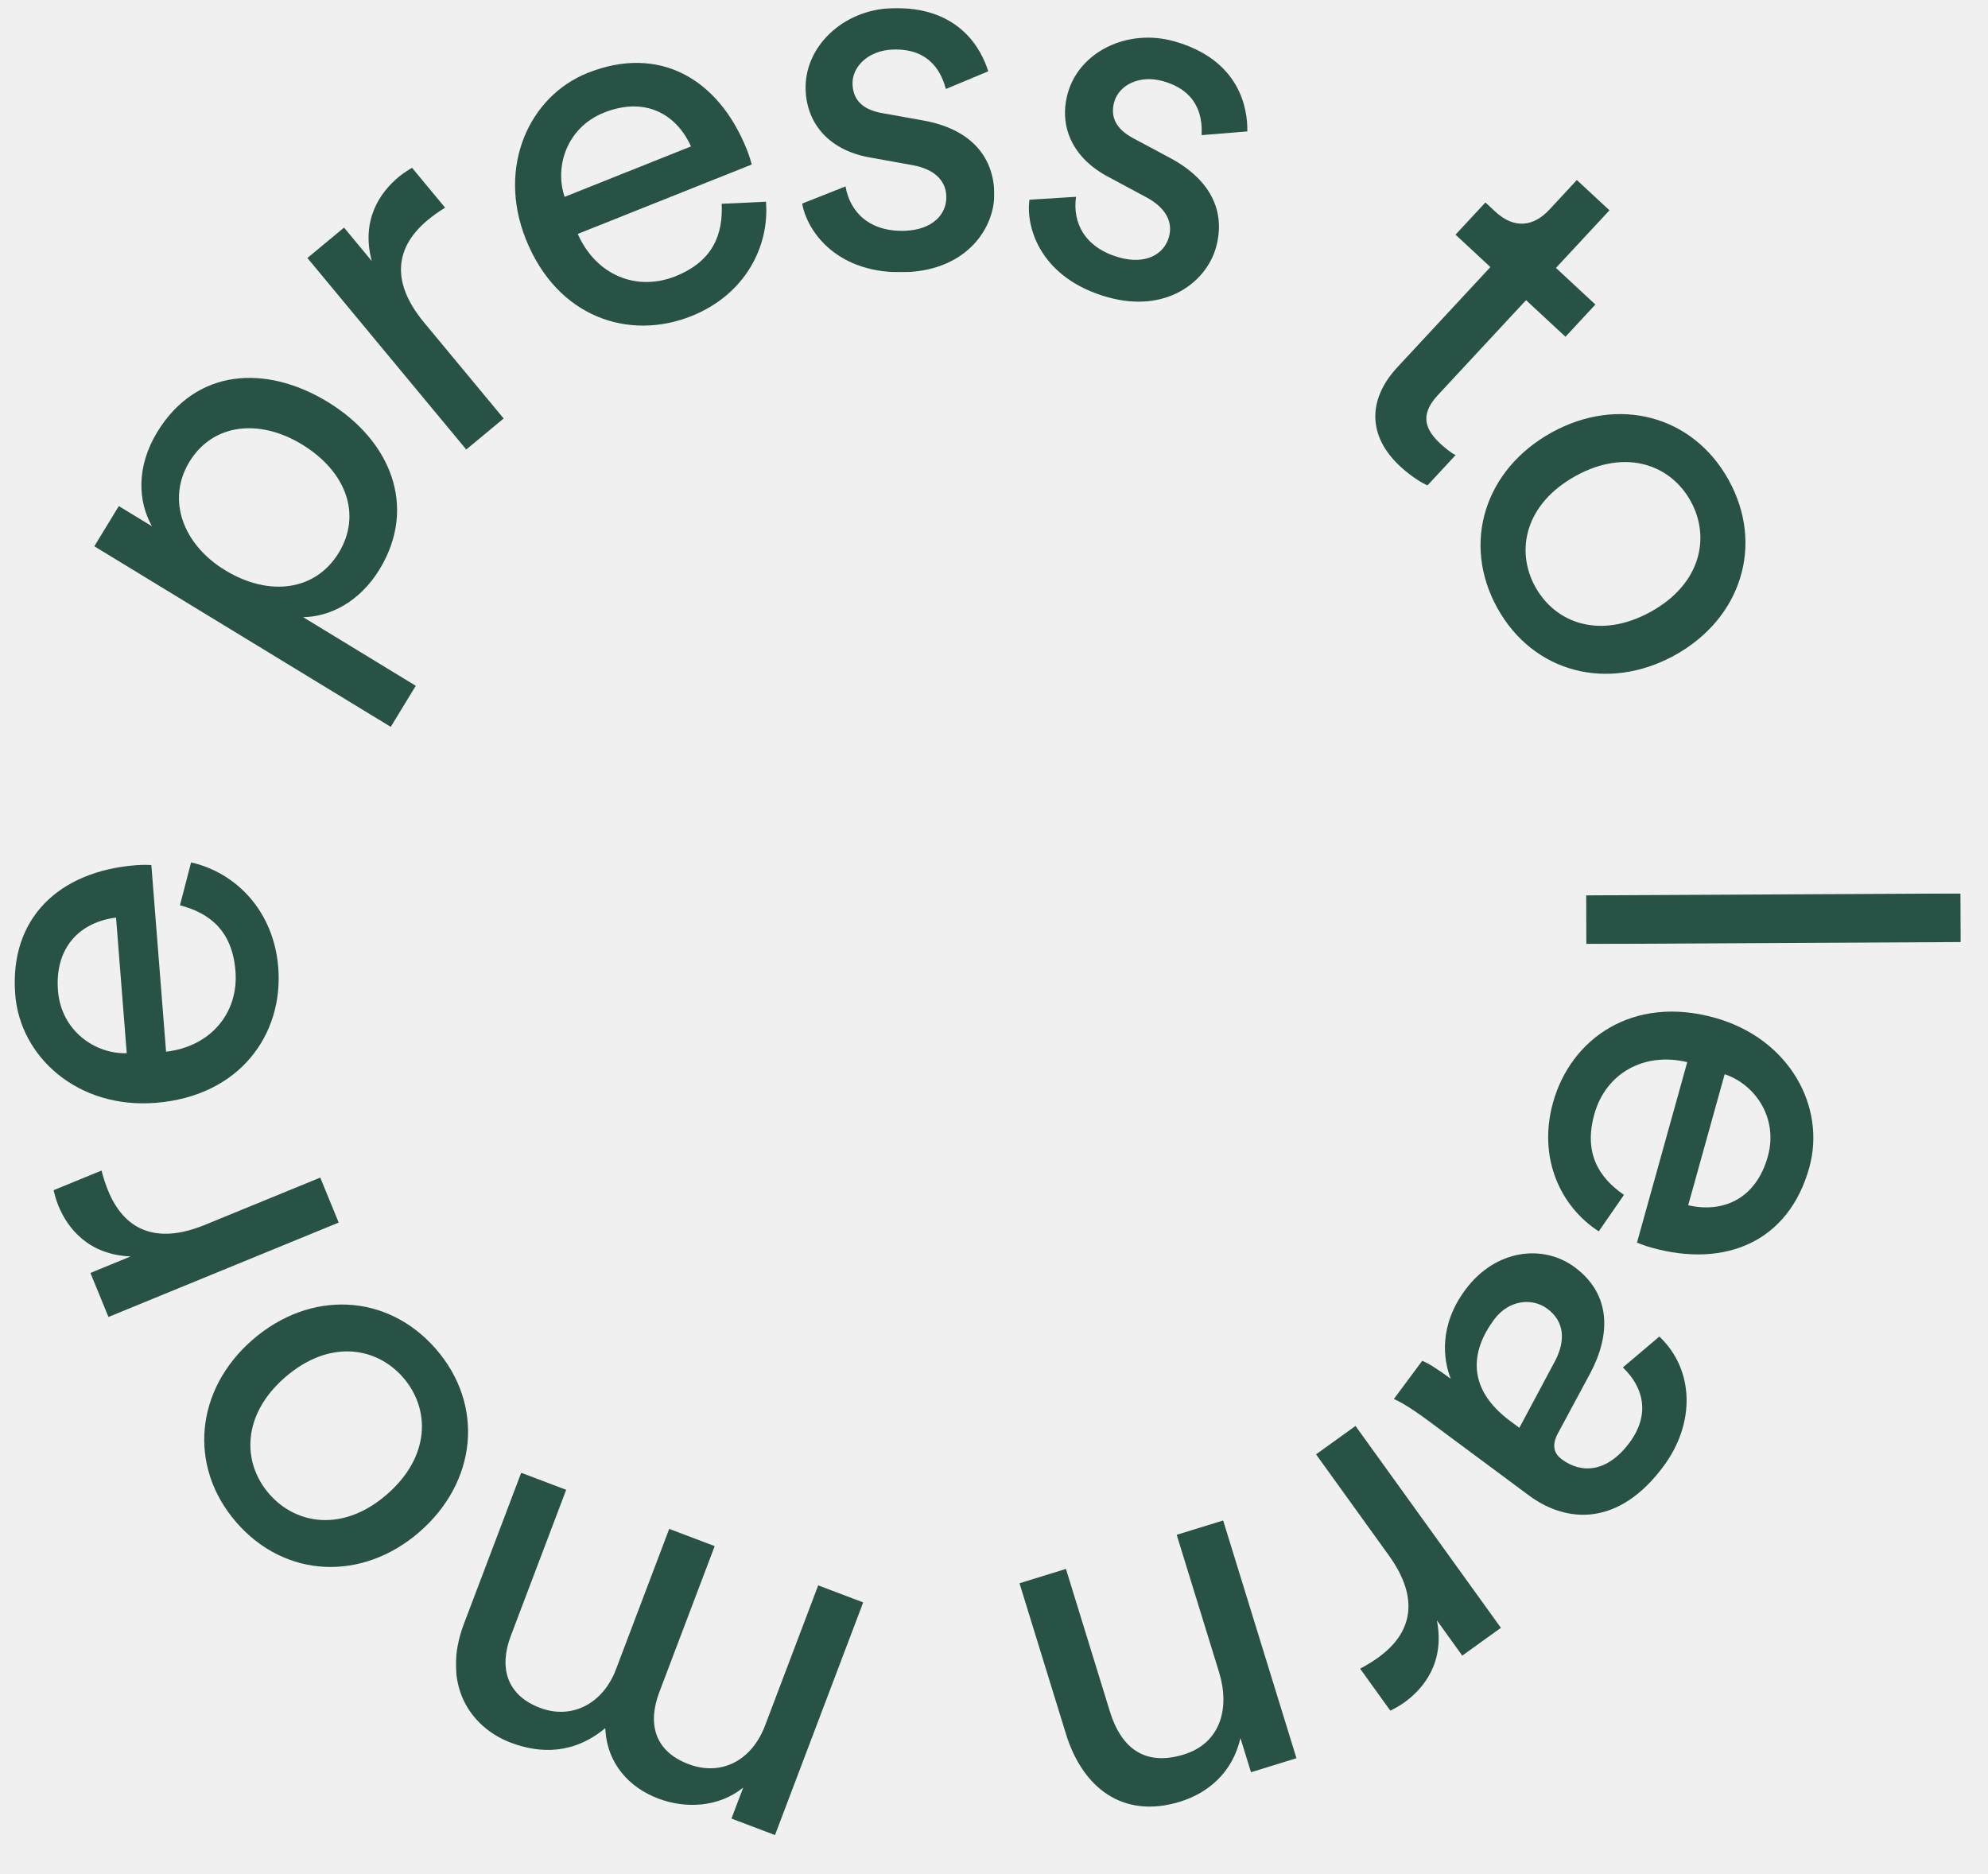
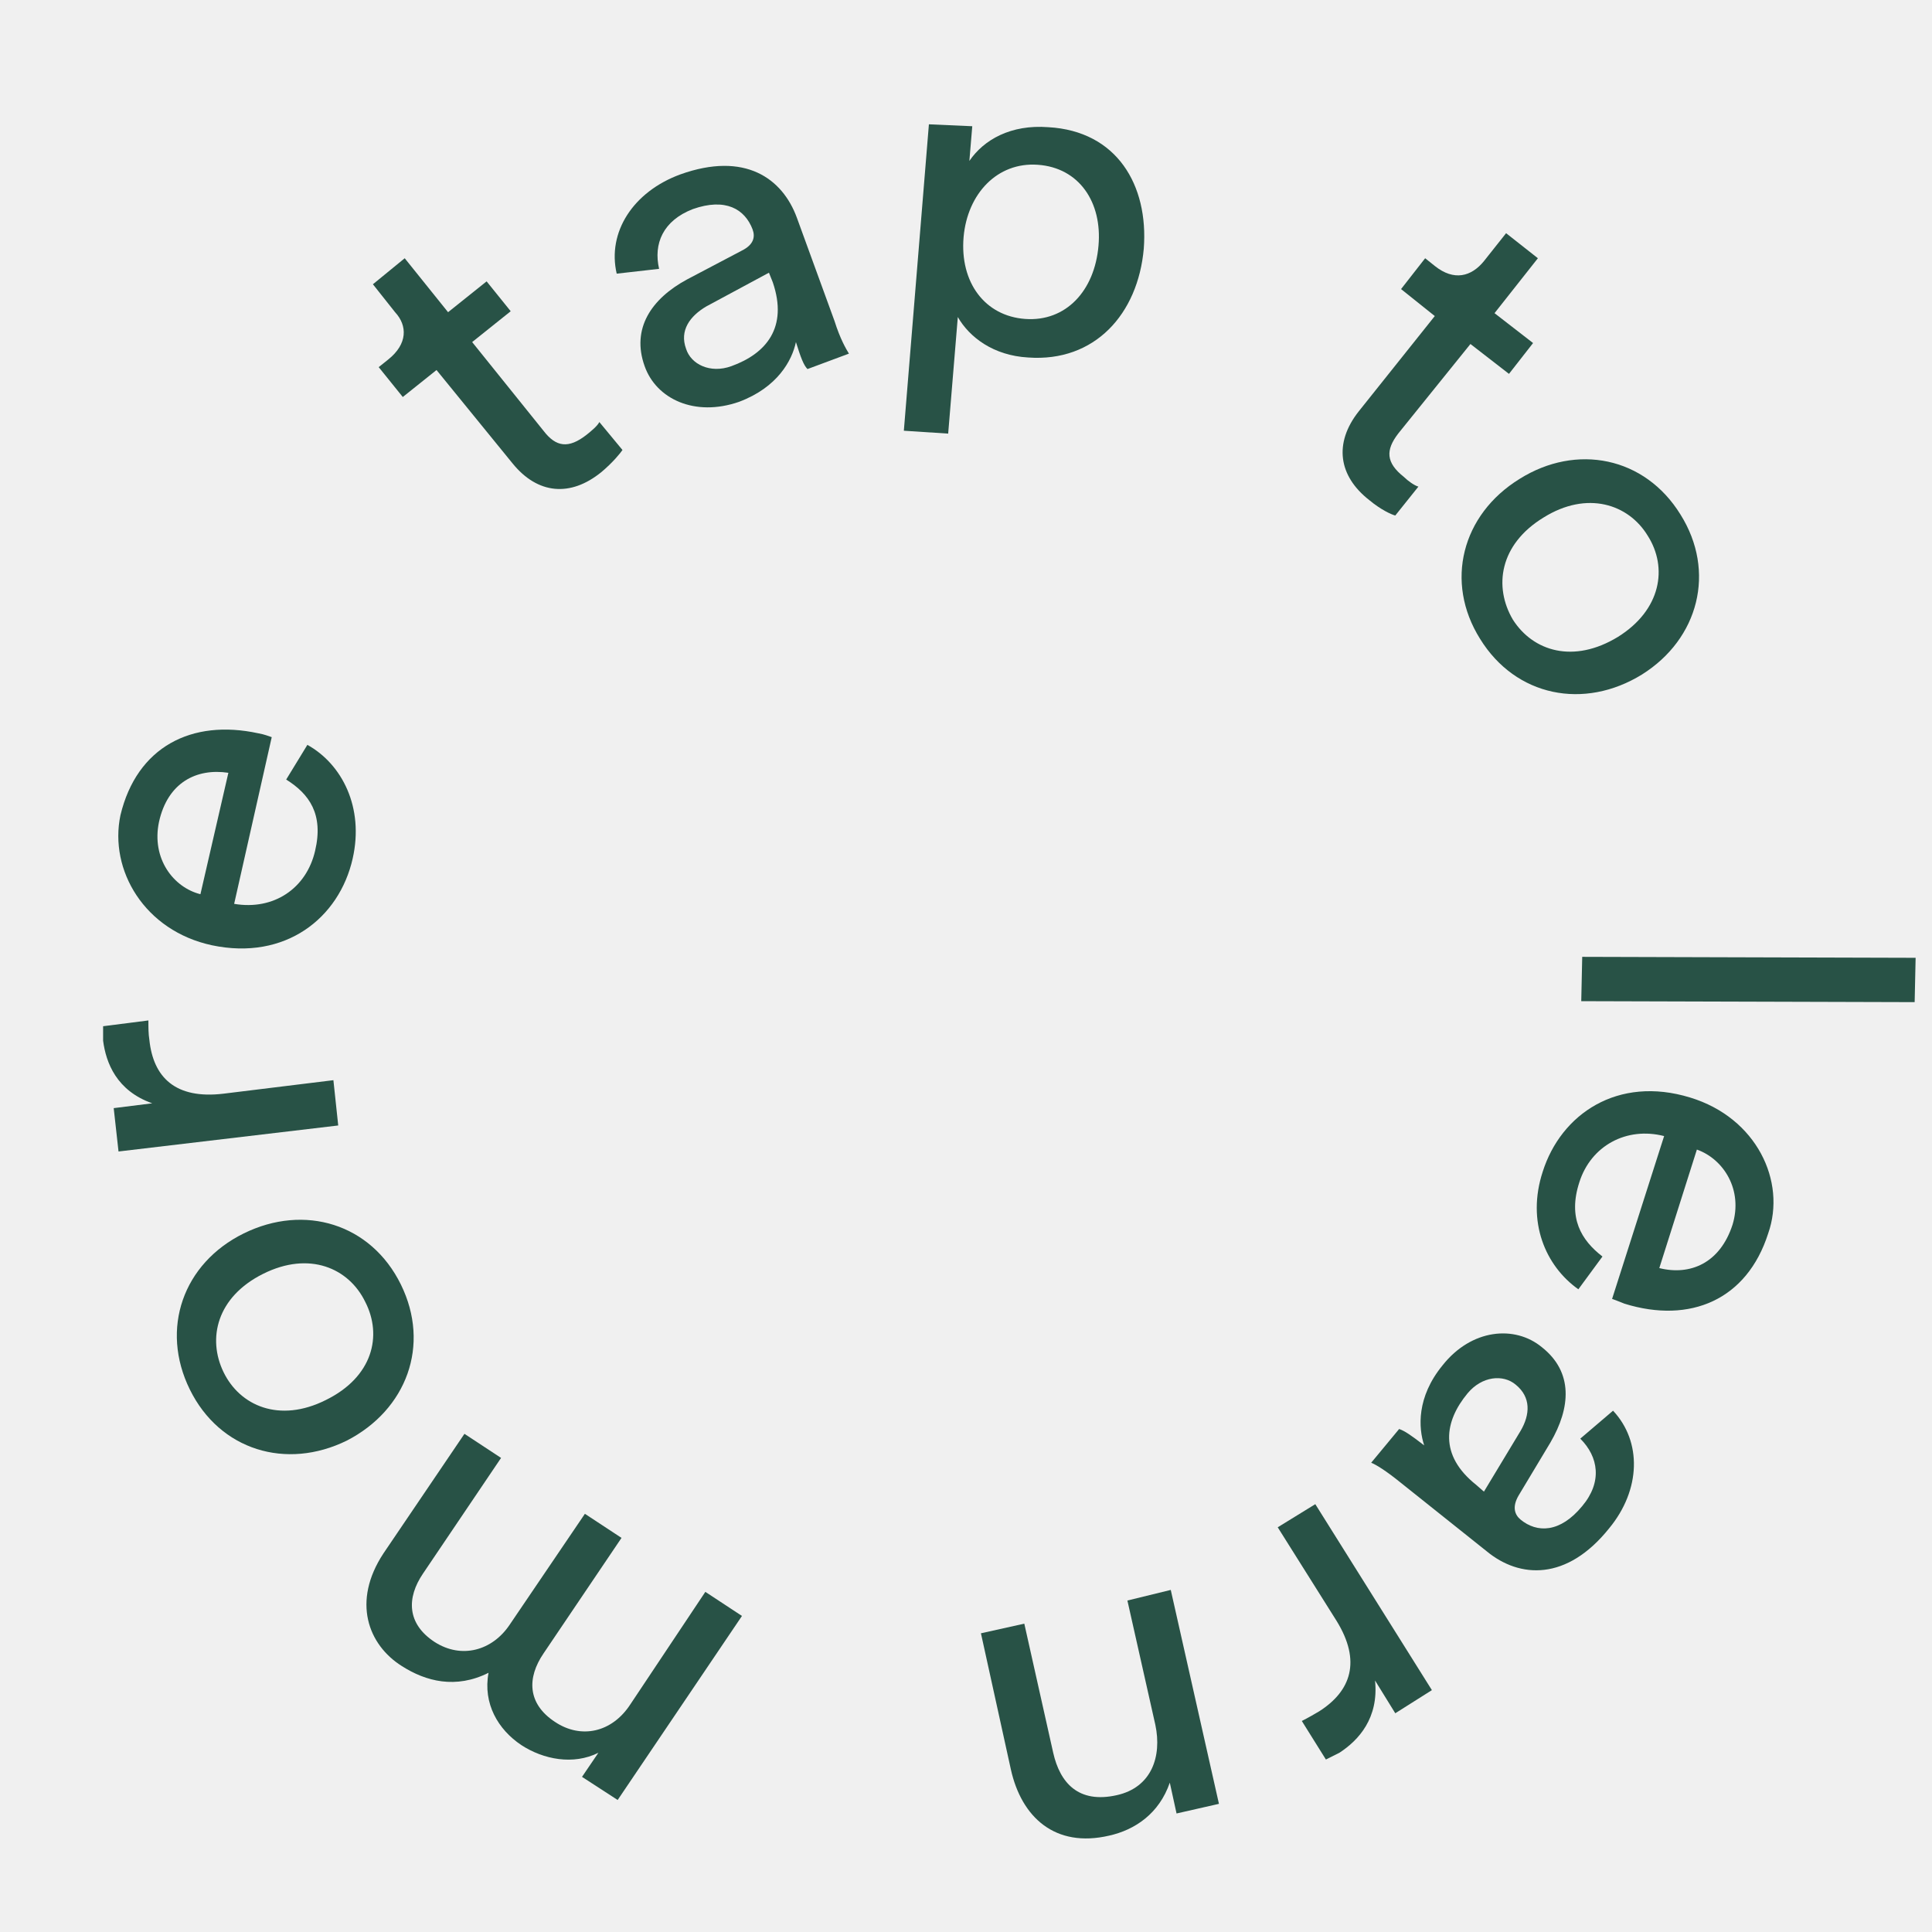
- <svg xmlns="http://www.w3.org/2000/svg" xmlns:xlink="http://www.w3.org/1999/xlink" width="87px" height="82px" viewBox="0 0 87 82" version="1.1">
-   <defs>
-     <polygon id="path-1" points="0.051 0.204 8.461 0.204 8.461 11.765 0.051 11.765" />
-     <polygon id="path-3" points="0.301 0.289 16.702 0.289 16.702 2.503 0.301 2.503" />
-     <polygon id="path-5" points="0.151 0.106 17.976 0.106 17.976 15.963 0.151 15.963" />
-   </defs>
-   <g id="Desktop" stroke="none" stroke-width="1" fill="none" fill-rule="evenodd">
-     <g id="Landing-page" transform="translate(-120, -260)">
-       <g id="Group-38" transform="translate(120.6445, 260)">
-         <g id="Group-37" transform="translate(0, 0.150759)">
-           <path d="M9.207,24.808 C7.37,23.689 6.63,21.726 7.644,20.064 C8.68,18.363 10.728,18.179 12.565,19.298 C14.498,20.475 15.203,22.364 14.179,24.046 C13.165,25.708 11.14,25.985 9.207,24.808 L9.207,24.808 Z M17.551,29.866 L12.622,26.862 C13.771,26.847 15.084,26.215 15.968,24.765 C17.628,22.039 16.46,19.126 13.696,17.441 C10.989,15.792 7.936,15.974 6.239,18.757 C5.308,20.285 5.395,21.796 6.005,22.883 L4.555,22 L3.483,23.759 L16.456,31.664 L17.551,29.866 Z" id="Fill-2" fill="#285246" />
-           <path d="M21.397,18.166 L17.915,13.966 C16.397,12.136 16.7,10.62 18.076,9.479 C18.303,9.291 18.562,9.106 18.834,8.938 L17.389,7.195 C17.288,7.25 17.032,7.403 16.806,7.591 C15.969,8.285 15.149,9.495 15.625,11.275 L14.412,9.811 L12.808,11.141 L19.759,19.524 L21.397,18.166 Z" id="Fill-4" fill="#285246" />
-           <path d="M25.788,4.779 C27.575,4.066 28.953,4.832 29.595,6.258 L24.065,8.465 C23.617,7.157 24.148,5.434 25.788,4.779 M29.61,13.686 C31.944,12.755 33.035,10.662 32.877,8.678 L30.938,8.769 C31.001,10.085 30.575,11.278 28.914,11.941 C27.19,12.629 25.425,11.871 24.64,10.088 L32.252,7.05 C32.214,6.895 32.143,6.655 32.042,6.403 C30.792,3.269 28.182,1.8 25.07,3.042 C22.526,4.058 21.098,7.138 22.365,10.313 C23.741,13.762 26.898,14.769 29.61,13.686" id="Fill-6" fill="#285246" />
-           <g id="Group-10" transform="translate(34.4085, 0)">
-             <mask id="mask-2" fill="white">
-               <use xlink:href="#path-1" />
-             </mask>
-             <g id="Clip-9" />
-             <path d="M4.559,9.95 C3.021,10.008 2.15,9.157 1.949,8.009 L0.051,8.76 C0.28,10.02 1.618,11.873 4.604,11.761 C7.297,11.659 8.517,9.779 8.459,8.241 C8.398,6.611 7.336,5.473 5.329,5.118 L3.55,4.8 C2.706,4.65 2.283,4.236 2.256,3.534 C2.228,2.788 2.926,2.059 4.012,2.019 C5.754,1.953 6.185,3.183 6.342,3.744 L8.194,2.971 C7.909,2.031 6.93,0.097 3.944,0.209 C1.817,0.289 0.133,1.915 0.204,3.793 C0.262,5.331 1.301,6.448 3.034,6.745 L4.904,7.082 C5.817,7.252 6.334,7.732 6.36,8.432 C6.39,9.224 5.758,9.905 4.559,9.95" id="Fill-8" fill="#285246" mask="url(#mask-2)" />
-           </g>
-           <path d="M47.811,12.852 C50.403,13.588 52.145,12.176 52.566,10.695 C53.011,9.127 52.353,7.716 50.553,6.758 L48.96,5.906 C48.203,5.502 47.928,4.977 48.12,4.302 C48.324,3.583 49.213,3.106 50.258,3.403 C51.935,3.879 51.966,5.182 51.942,5.764 L53.941,5.602 C53.962,4.619 53.628,2.476 50.753,1.66 C48.706,1.079 46.602,2.106 46.089,3.913 C45.668,5.395 46.311,6.778 47.867,7.596 L49.542,8.495 C50.358,8.939 50.701,9.554 50.509,10.229 C50.293,10.991 49.482,11.444 48.328,11.116 C46.846,10.696 46.281,9.617 46.445,8.463 L44.407,8.591 C44.236,9.86 44.936,12.036 47.811,12.852" id="Fill-11" fill="#285246" />
-           <path d="M61.826,21.093 L63.058,19.766 C62.879,19.692 62.581,19.447 62.382,19.262 C61.569,18.507 61.61,17.865 62.287,17.135 L66.139,12.987 L67.864,14.589 L69.174,13.179 L67.448,11.576 L69.79,9.054 L68.362,7.729 L67.161,9.024 C66.499,9.737 65.656,9.912 64.793,9.112 L64.361,8.711 L63.053,10.121 L64.579,11.539 L60.512,15.919 C59.157,17.379 59.248,18.978 60.625,20.257 C61.156,20.749 61.647,21.02 61.826,21.093" id="Fill-13" fill="#285246" />
-           <path d="M73.343,21.782 C74.219,23.368 73.795,25.412 71.595,26.627 C69.375,27.852 67.419,27.121 66.544,25.535 C65.669,23.95 66.092,21.906 68.312,20.68 C70.513,19.466 72.468,20.196 73.343,21.782 M64.879,26.455 C66.455,29.309 69.731,30.138 72.645,28.53 C75.539,26.932 76.584,23.718 75.008,20.863 C73.432,18.009 70.156,17.18 67.262,18.777 C64.348,20.386 63.304,23.6 64.879,26.455" id="Fill-15" fill="#285246" />
-           <g id="Group-19" transform="translate(68.46227, 38.66522)">
-             <mask id="mask-4" fill="white">
-               <use xlink:href="#path-3" />
-             </mask>
-             <g id="Clip-18" />
-             <polygon id="Fill-17" fill="#285246" mask="url(#mask-4)" points="0.312 2.503 16.702 2.417 16.691 0.289 0.301 0.374" />
-           </g>
-           <path d="M76.719,50.47 C76.203,52.324 74.758,52.956 73.235,52.602 L74.832,46.867 C76.145,47.302 77.193,48.769 76.719,50.47 M74.393,44.394 C70.816,43.398 68.102,45.297 67.319,48.111 C66.645,50.531 67.647,52.667 69.322,53.745 L70.424,52.148 C69.34,51.4 68.648,50.338 69.129,48.615 C69.627,46.827 71.3,45.883 73.194,46.339 L70.995,54.234 C71.141,54.298 71.375,54.387 71.637,54.46 C74.886,55.365 77.637,54.18 78.535,50.953 C79.27,48.314 77.687,45.311 74.393,44.394" id="Fill-20" fill="#285246" />
-           <path d="M65.847,62.344 L65.447,62.047 C63.539,60.629 63.704,59.002 64.743,57.603 C65.391,56.731 66.414,56.645 67.069,57.131 C67.85,57.711 67.845,58.553 67.432,59.375 L65.847,62.344 Z M70.377,59.701 C71.3,60.584 71.572,61.774 70.668,62.991 C69.682,64.318 68.555,64.355 67.701,63.721 C67.392,63.491 67.228,63.143 67.546,62.562 L68.956,59.943 C69.854,58.241 69.855,56.493 68.274,55.318 C66.893,54.292 64.806,54.519 63.483,56.3 C62.322,57.863 62.51,59.356 62.844,60.197 C62.208,59.725 61.854,59.518 61.596,59.41 L60.354,61.083 C60.612,61.19 61.089,61.46 61.87,62.04 L66.25,65.293 C67.94,66.549 70.205,66.652 72.149,64.035 C73.567,62.127 73.497,59.791 71.973,58.349 L70.377,59.701 Z" id="Fill-22" fill="#285246" />
-           <path d="M56.949,63.505 L60.137,67.932 C61.526,69.862 61.121,71.353 59.67,72.398 C59.431,72.57 59.161,72.736 58.877,72.885 L60.199,74.722 C60.305,74.674 60.57,74.539 60.809,74.367 C61.691,73.732 62.592,72.581 62.237,70.772 L63.348,72.315 L65.039,71.098 L58.676,62.262 L56.949,63.505 Z" id="Fill-24" fill="#285246" />
-           <path d="M50.85,67.026 L52.705,73.04 C53.185,74.598 52.784,76.143 51.162,76.643 C49.345,77.203 48.378,76.222 47.931,74.772 L46.004,68.519 L43.971,69.147 L46.005,75.745 C46.725,78.082 48.483,79.482 50.993,78.709 C52.204,78.335 53.285,77.458 53.641,75.926 L54.102,77.419 L56.092,76.805 L52.884,66.399 L50.85,67.026 Z" id="Fill-26" fill="#285246" />
-           <g id="Group-30" transform="translate(19.15525, 64.20555)">
-             <mask id="mask-6" fill="white">
-               <use xlink:href="#path-5" />
-             </mask>
-             <g id="Clip-29" />
-             <path d="M13.68,11.173 C13.102,12.697 11.769,13.403 10.33,12.857 C8.806,12.279 8.548,11.043 9.053,9.71 L11.477,3.316 L9.487,2.562 L7.152,8.722 C6.598,10.184 5.249,10.931 3.83,10.394 C2.327,9.823 2.049,8.579 2.554,7.246 L4.978,0.852 L3.009,0.106 L0.505,6.711 C-0.498,9.358 0.772,11.243 2.551,11.918 C3.842,12.407 5.31,12.431 6.689,11.283 C6.755,12.834 7.737,13.884 9.007,14.365 C10.193,14.814 11.643,14.759 12.724,13.886 L12.211,15.241 L14.116,15.963 L17.976,5.78 L16.007,5.034 L13.68,11.173 Z" id="Fill-28" fill="#285246" mask="url(#mask-6)" />
-           </g>
-           <path d="M16.286,65.26 C14.389,66.908 12.325,66.603 11.136,65.237 C9.948,63.87 9.934,61.782 11.83,60.134 C13.744,58.47 15.809,58.776 16.998,60.143 C18.185,61.51 18.2,63.597 16.286,65.26 M18.433,58.895 C16.294,56.434 12.917,56.311 10.405,58.493 C7.91,60.662 7.562,64.023 9.701,66.484 C11.84,68.945 15.217,69.069 17.712,66.901 C20.224,64.718 20.571,61.356 18.433,58.895" id="Fill-31" fill="#285246" />
-           <path d="M13.371,51.391 L8.322,53.461 C6.123,54.363 4.766,53.622 4.088,51.967 C3.976,51.695 3.877,51.393 3.799,51.083 L1.703,51.942 C1.726,52.055 1.796,52.344 1.907,52.617 C2.32,53.622 3.229,54.767 5.071,54.843 L3.312,55.565 L4.102,57.492 L14.178,53.36 L13.371,51.391 Z" id="Fill-33" fill="#285246" />
-           <path d="M1.893,43.21 C1.742,41.292 2.882,40.203 4.434,40.012 L4.902,45.948 C3.52,45.989 2.032,44.971 1.893,43.21 M6.163,48.12 C9.864,47.828 11.762,45.112 11.533,42.201 C11.335,39.696 9.66,38.034 7.718,37.597 L7.231,39.474 C8.506,39.805 9.519,40.566 9.66,42.349 C9.806,44.199 8.558,45.66 6.623,45.881 L5.979,37.71 C5.819,37.701 5.569,37.698 5.298,37.719 C1.936,37.984 -0.242,40.04 0.022,43.38 C0.237,46.111 2.755,48.388 6.163,48.12" id="Fill-35" fill="#285246" />
-         </g>
-       </g>
+ <svg xmlns="http://www.w3.org/2000/svg" version="1.1" id="Layer_1" x="0px" y="0px" viewBox="0 0 200.5 200.5" style="enable-background:new 0 0 200.5 200.5;" xml:space="preserve">
+   <style type="text/css">
+ 	.st0{fill:#285246;}
+ </style>
+   <g id="Layer_1_1_">
+ </g>
+   <g id="Layer_2_1_">
+ </g>
+   <g id="Layer_3">
+     <g>
+       <path class="st0" d="M40.3,37.3l-1,0.8l2.5,3.1l3.5-2.8l7.9,9.7c2.6,3.2,6,3.5,9.2,0.9c1.2-1,2-2,2.2-2.3l-2.4-2.9    c-0.2,0.4-0.8,0.9-1.3,1.3c-1.9,1.5-3.2,1.3-4.5-0.4L49,35.5l4-3.2l-2.5-3.1l-4,3.2L42,26.8l-3.3,2.7l2.3,2.9    C42.3,33.8,42.3,35.7,40.3,37.3z" />
+       <path class="st0" d="M83.8,38.3l4.3-1.6c-0.3-0.5-0.9-1.5-1.5-3.4l-3.9-10.7c-1.5-4.1-5.4-6.9-12.1-4.5c-4.9,1.8-7.6,6-6.6,10.3    l4.4-0.5c-0.6-2.6,0.4-5,3.5-6.2c3.4-1.2,5.4,0,6.2,2.1c0.3,0.8,0.1,1.6-1.1,2.2l-5.7,3c-3.7,2-5.8,5.1-4.4,9    c1.2,3.4,5.2,5.3,9.8,3.7c4-1.5,5.5-4.3,5.9-6.2C83.1,37.1,83.4,37.9,83.8,38.3z M75.9,38c-2.2,0.8-4.2-0.2-4.7-1.8    c-0.7-1.9,0.4-3.4,2.1-4.4l6.5-3.5l0.4,1C81.8,34,79.5,36.7,75.9,38z" />
+       <path class="st0" d="M99.4,32.9c1.2,2.1,3.7,4,7.3,4.2c6.9,0.5,11.4-4.5,12-11.3c0.5-6.6-2.8-12.2-9.9-12.6    c-3.9-0.3-6.7,1.3-8.2,3.5l0.3-3.6l-4.5-0.2l-2.6,31.8l4.6,0.3L99.4,32.9z M100,24.6c0.4-4.5,3.5-7.8,7.7-7.5    c4.3,0.3,6.7,3.9,6.3,8.4c-0.4,4.7-3.4,7.9-7.6,7.6C102.2,32.8,99.6,29.3,100,24.6z" />
+       <path class="st0" d="M142.1,51.9c1.2,1,2.3,1.5,2.7,1.6l2.4-3c-0.4-0.1-1.1-0.6-1.5-1c-1.9-1.5-1.9-2.8-0.6-4.5l7.5-9.3l4,3.1    l2.5-3.2l-4-3.1l4.5-5.7l-3.3-2.6l-2.3,2.9c-1.3,1.6-3.1,2.1-5.1,0.5l-1-0.8l-2.5,3.2l3.5,2.8l-7.9,9.9    C138.4,46,138.9,49.4,142.1,51.9z" />
+       <path class="st0" d="M153.6,66.3c3.7,6,10.8,7.4,16.8,3.7c5.9-3.7,7.7-10.7,4-16.6c-3.7-6-10.8-7.4-16.7-3.7    C151.7,53.4,149.9,60.4,153.6,66.3z M160.2,53.7c4.5-2.8,8.8-1.4,10.8,1.9c2.1,3.3,1.4,7.7-3.1,10.5c-4.6,2.8-8.8,1.5-10.9-1.8    C155,60.9,155.6,56.5,160.2,53.7z" />
+       <polygon class="st0" points="164.2,99.3 164.1,103.9 198.7,104 198.8,99.4   " />
+       <path class="st0" d="M175.4,113.9c-7.5-2.3-13.4,1.7-15.3,7.7c-1.7,5.2,0.3,9.8,3.7,12.2l2.5-3.4c-2.2-1.7-3.6-4-2.4-7.7    c1.2-3.8,4.9-5.8,8.8-4.8l-5.4,16.9c0.3,0.1,0.8,0.3,1.3,0.5c6.8,2.1,12.7-0.4,14.9-7.3C185.4,122.6,182.3,116,175.4,113.9z     M179.8,127.1c-1.3,4-4.4,5.3-7.6,4.5l3.9-12.3C178.9,120.3,180.9,123.5,179.8,127.1z" />
+       <path class="st0" d="M164,149.3c1.9,1.9,2.3,4.5,0.2,7c-2.3,2.8-4.7,2.8-6.4,1.4c-0.6-0.5-0.9-1.3-0.2-2.5l3.3-5.5    c2.1-3.6,2.4-7.3-0.9-9.9c-2.8-2.3-7.3-1.9-10.3,1.9c-2.7,3.3-2.5,6.5-1.9,8.3c-1.3-1-2-1.5-2.6-1.7l-2.9,3.5    c0.5,0.2,1.5,0.8,3.1,2.1l8.9,7.1c3.4,2.8,8.3,3.1,12.7-2.4c3.3-4,3.4-9,0.4-12.2L164,149.3z M154,154.8l-0.8-0.7    c-3.9-3.1-3.3-6.6-0.9-9.5c1.5-1.8,3.7-2,5-0.9c1.6,1.3,1.5,3.1,0.5,4.8L154,154.8z" />
+       <path class="st0" d="M132.6,158.5l6.1,9.7c2.6,4.2,1.5,7.3-1.8,9.4c-0.5,0.3-1.2,0.7-1.8,1l2.5,4c0.2-0.1,0.8-0.4,1.4-0.7    c2-1.3,4.1-3.6,3.7-7.5l2.1,3.4l3.8-2.4l-12.1-19.3L132.6,158.5z" />
+       <path class="st0" d="M117,166.1l2.9,12.9c0.7,3.3-0.4,6.5-4,7.3c-4,0.9-5.9-1.3-6.6-4.4l-3-13.4l-4.5,1l3.1,14.1    c1.1,5,4.6,8.2,10.2,6.9c2.7-0.6,5.2-2.3,6.3-5.5l0.7,3.2l4.4-1l-5-22.2L117,166.1z" />
+       <path class="st0" d="M65.4,176.9c-1.9,2.9-5.1,3.6-7.8,1.8c-2.9-1.9-2.9-4.6-1.2-7.1l8.1-12l-3.8-2.5l-7.8,11.5    c-1.8,2.7-5,3.6-7.8,1.8c-2.9-1.9-2.9-4.6-1.2-7.1l8.1-12l-3.8-2.5l-8.4,12.4c-3.3,5-1.6,9.5,1.9,11.7c2.5,1.6,5.6,2.4,9,0.7    c-0.6,3.2,1,5.9,3.4,7.5c2.3,1.5,5.4,2.1,8,0.8l-1.7,2.5l3.7,2.4L77,167.7l-3.8-2.5L65.4,176.9z" />
+       <path class="st0" d="M41.6,133.3c-3.1-6.3-10-8.4-16.3-5.3c-6.3,3.1-8.7,9.9-5.6,16.2s10,8.4,16.3,5.3    C42.2,146.3,44.7,139.6,41.6,133.3z M33.8,145.3c-4.8,2.4-8.9,0.6-10.6-2.9s-0.7-7.8,4.1-10.2c4.8-2.4,8.9-0.6,10.6,2.9    C39.7,138.6,38.7,142.9,33.8,145.3z" />
+       <path class="st0" d="M34.6,112.1l-11.4,1.4c-5,0.6-7.3-1.7-7.7-5.6c-0.1-0.6-0.1-1.3-0.1-2l-4.7,0.6c0,0.2,0,0.9,0,1.5    c0.3,2.3,1.4,5.2,5.1,6.5l-4,0.5l0.5,4.5l22.8-2.7L34.6,112.1z" />
+       <path class="st0" d="M22,98.1c7.6,1.6,13.2-2.8,14.6-9c1.2-5.3-1.1-9.8-4.7-11.8l-2.2,3.6c2.4,1.5,3.9,3.6,3,7.4    c-0.9,3.9-4.3,6.2-8.4,5.5l3.9-17.3c-0.3-0.1-0.8-0.3-1.4-0.4c-6.9-1.5-12.6,1.4-14.3,8.5C11.3,90.3,15,96.6,22,98.1z M16.5,85.3    c0.9-4.1,3.9-5.6,7.2-5.1l-2.9,12.6C18,92.1,15.7,89.1,16.5,85.3z" />
    </g>
  </g>
</svg>
